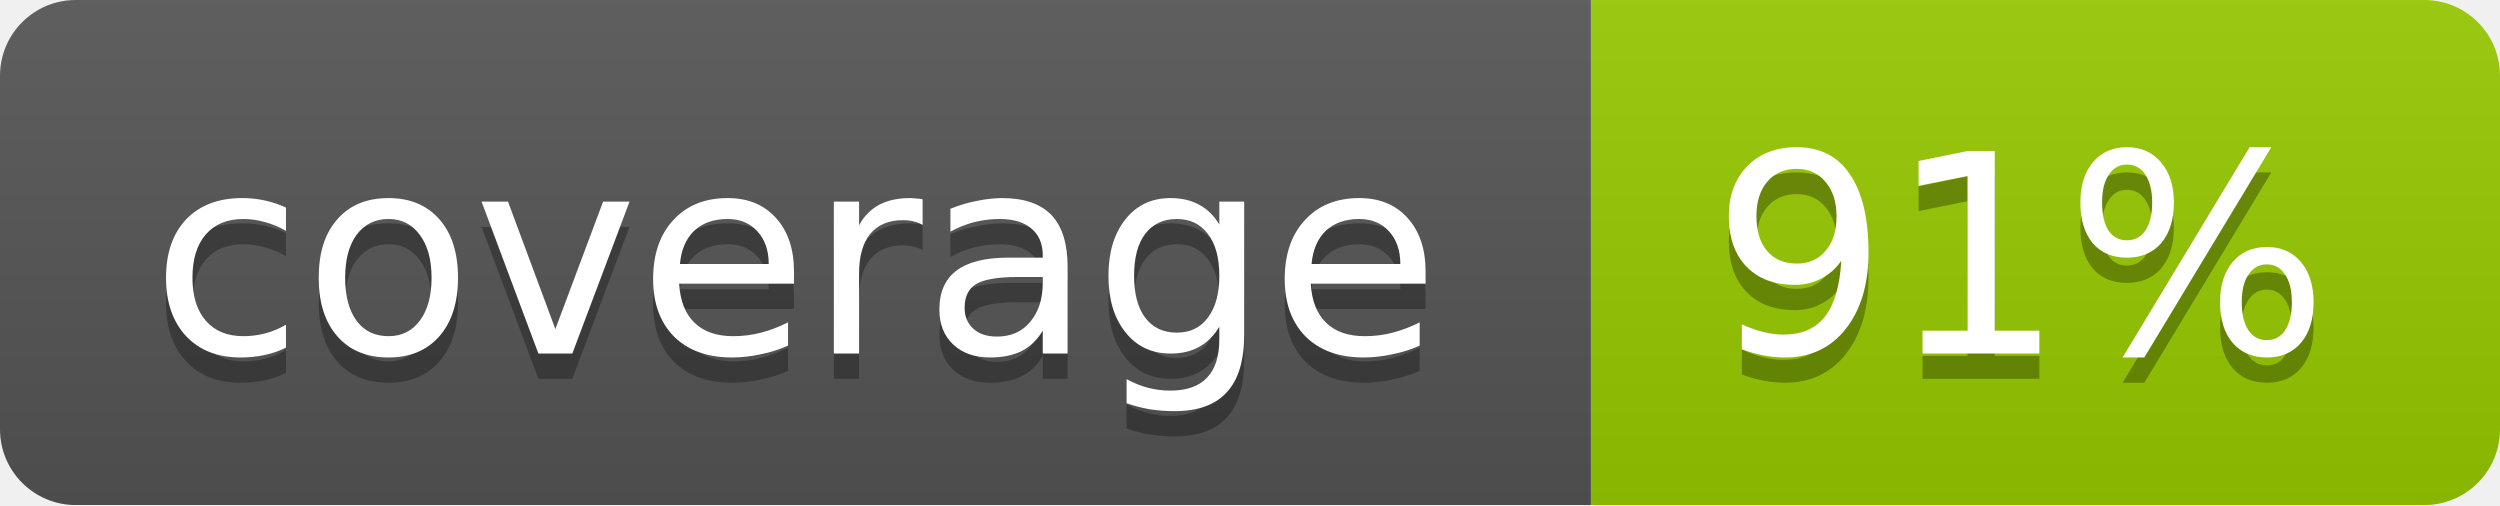
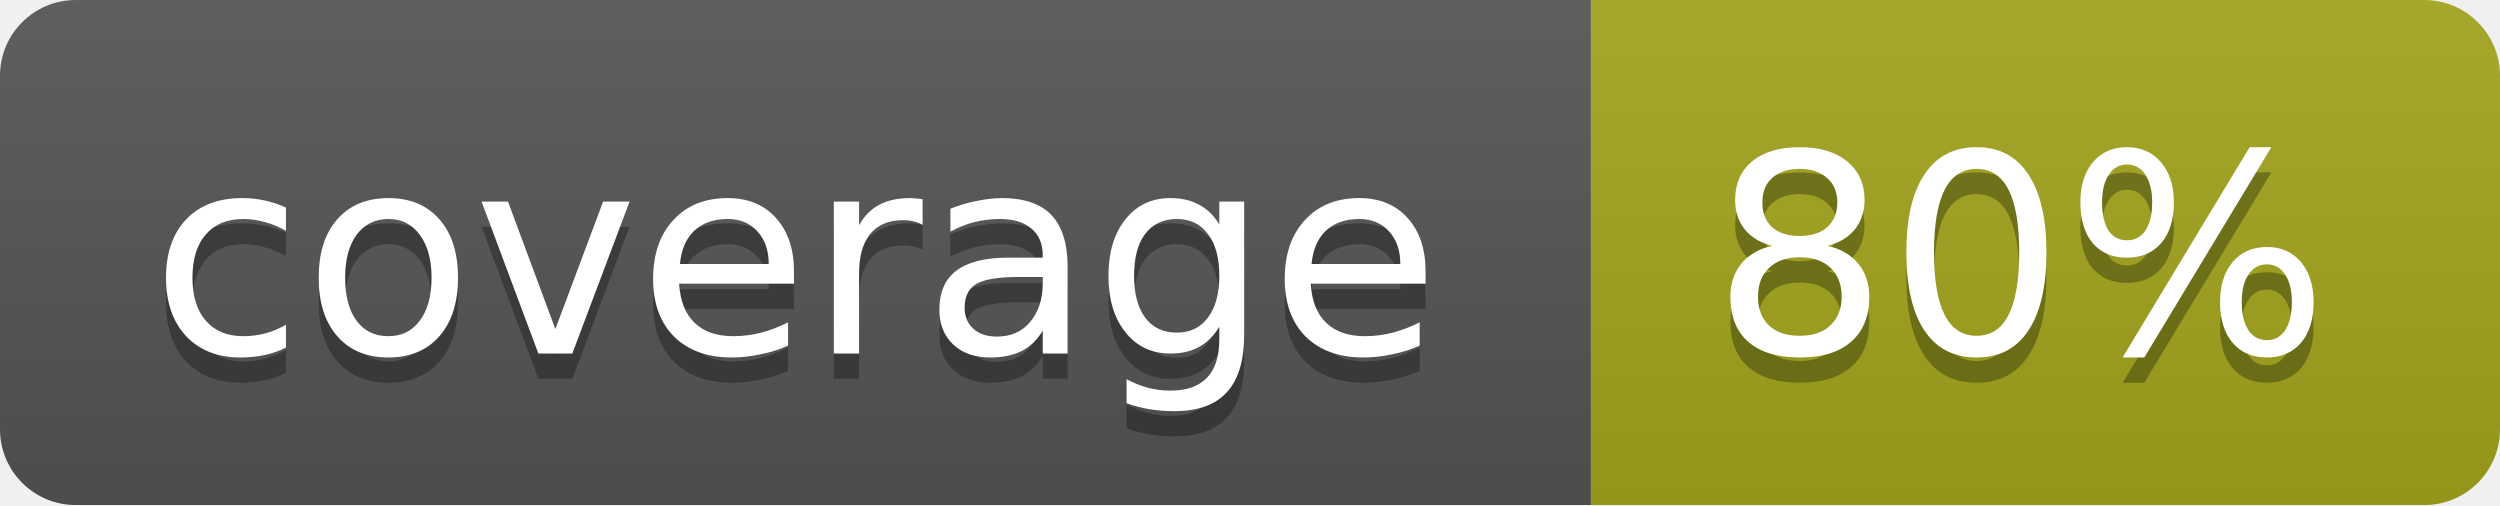
<svg xmlns="http://www.w3.org/2000/svg" width="99" height="20">
  <linearGradient id="b" x2="0" y2="100%">
    <stop offset="0" stop-color="#bbb" stop-opacity=".1" />
    <stop offset="1" stop-opacity=".1" />
  </linearGradient>
  <mask id="a">
    <rect width="99" height="20" rx="3" fill="#fff" />
  </mask>
  <g mask="url(#a)">
    <path fill="#555" d="M0 0h63v20H0z" />
-     <path fill="#97CA00" d="M63 0h36v20H63z" />
+     <path fill="#a4a61d" d="M63 0h36v20H63z" />
    <path fill="url(#b)" d="M0 0h99v20H0z" />
  </g>
  <g fill="#fff" text-anchor="middle" font-family="DejaVu Sans,Verdana,Geneva,sans-serif" font-size="11">
    <text x="31.5" y="15" fill="#010101" fill-opacity=".3">coverage</text>
    <text x="31.5" y="14">coverage</text>
-     <text x="80" y="15" fill="#010101" fill-opacity=".3">91%</text>
-     <text x="80" y="14">91%</text>
+     <text x="80" y="15" fill="#010101" fill-opacity=".3">80%</text>
+     <text x="80" y="14">80%</text>
  </g>
</svg>
